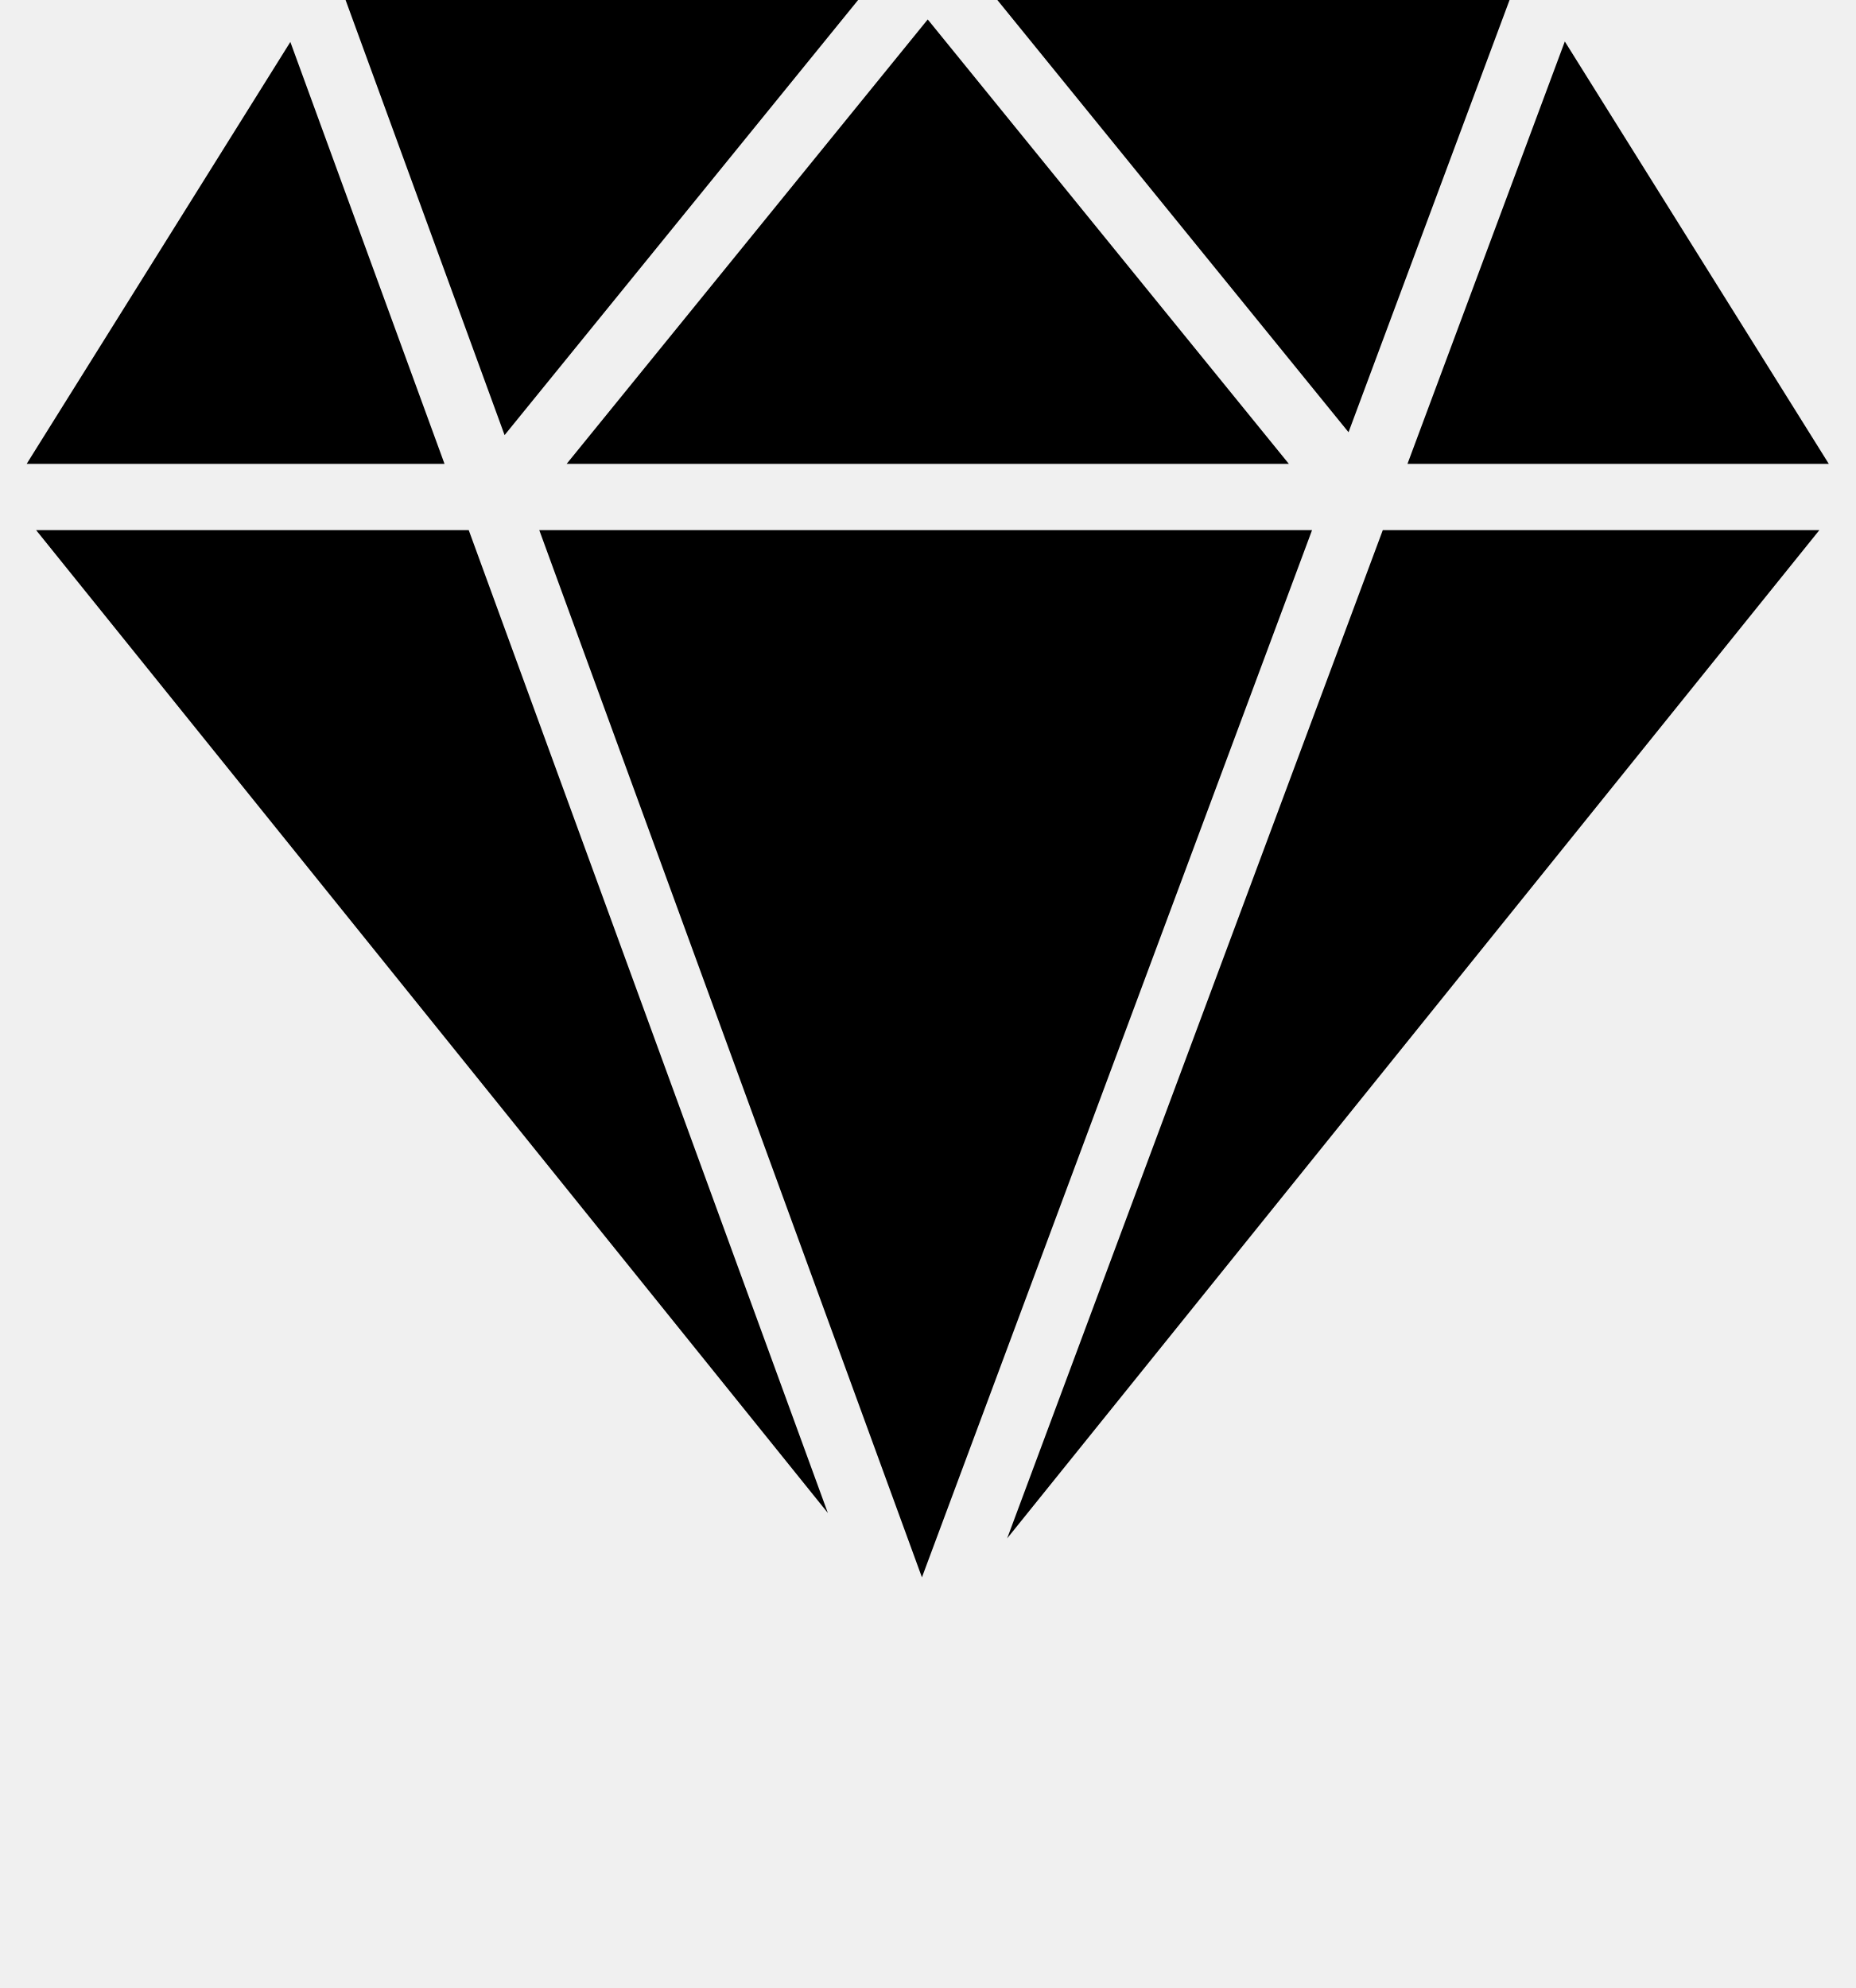
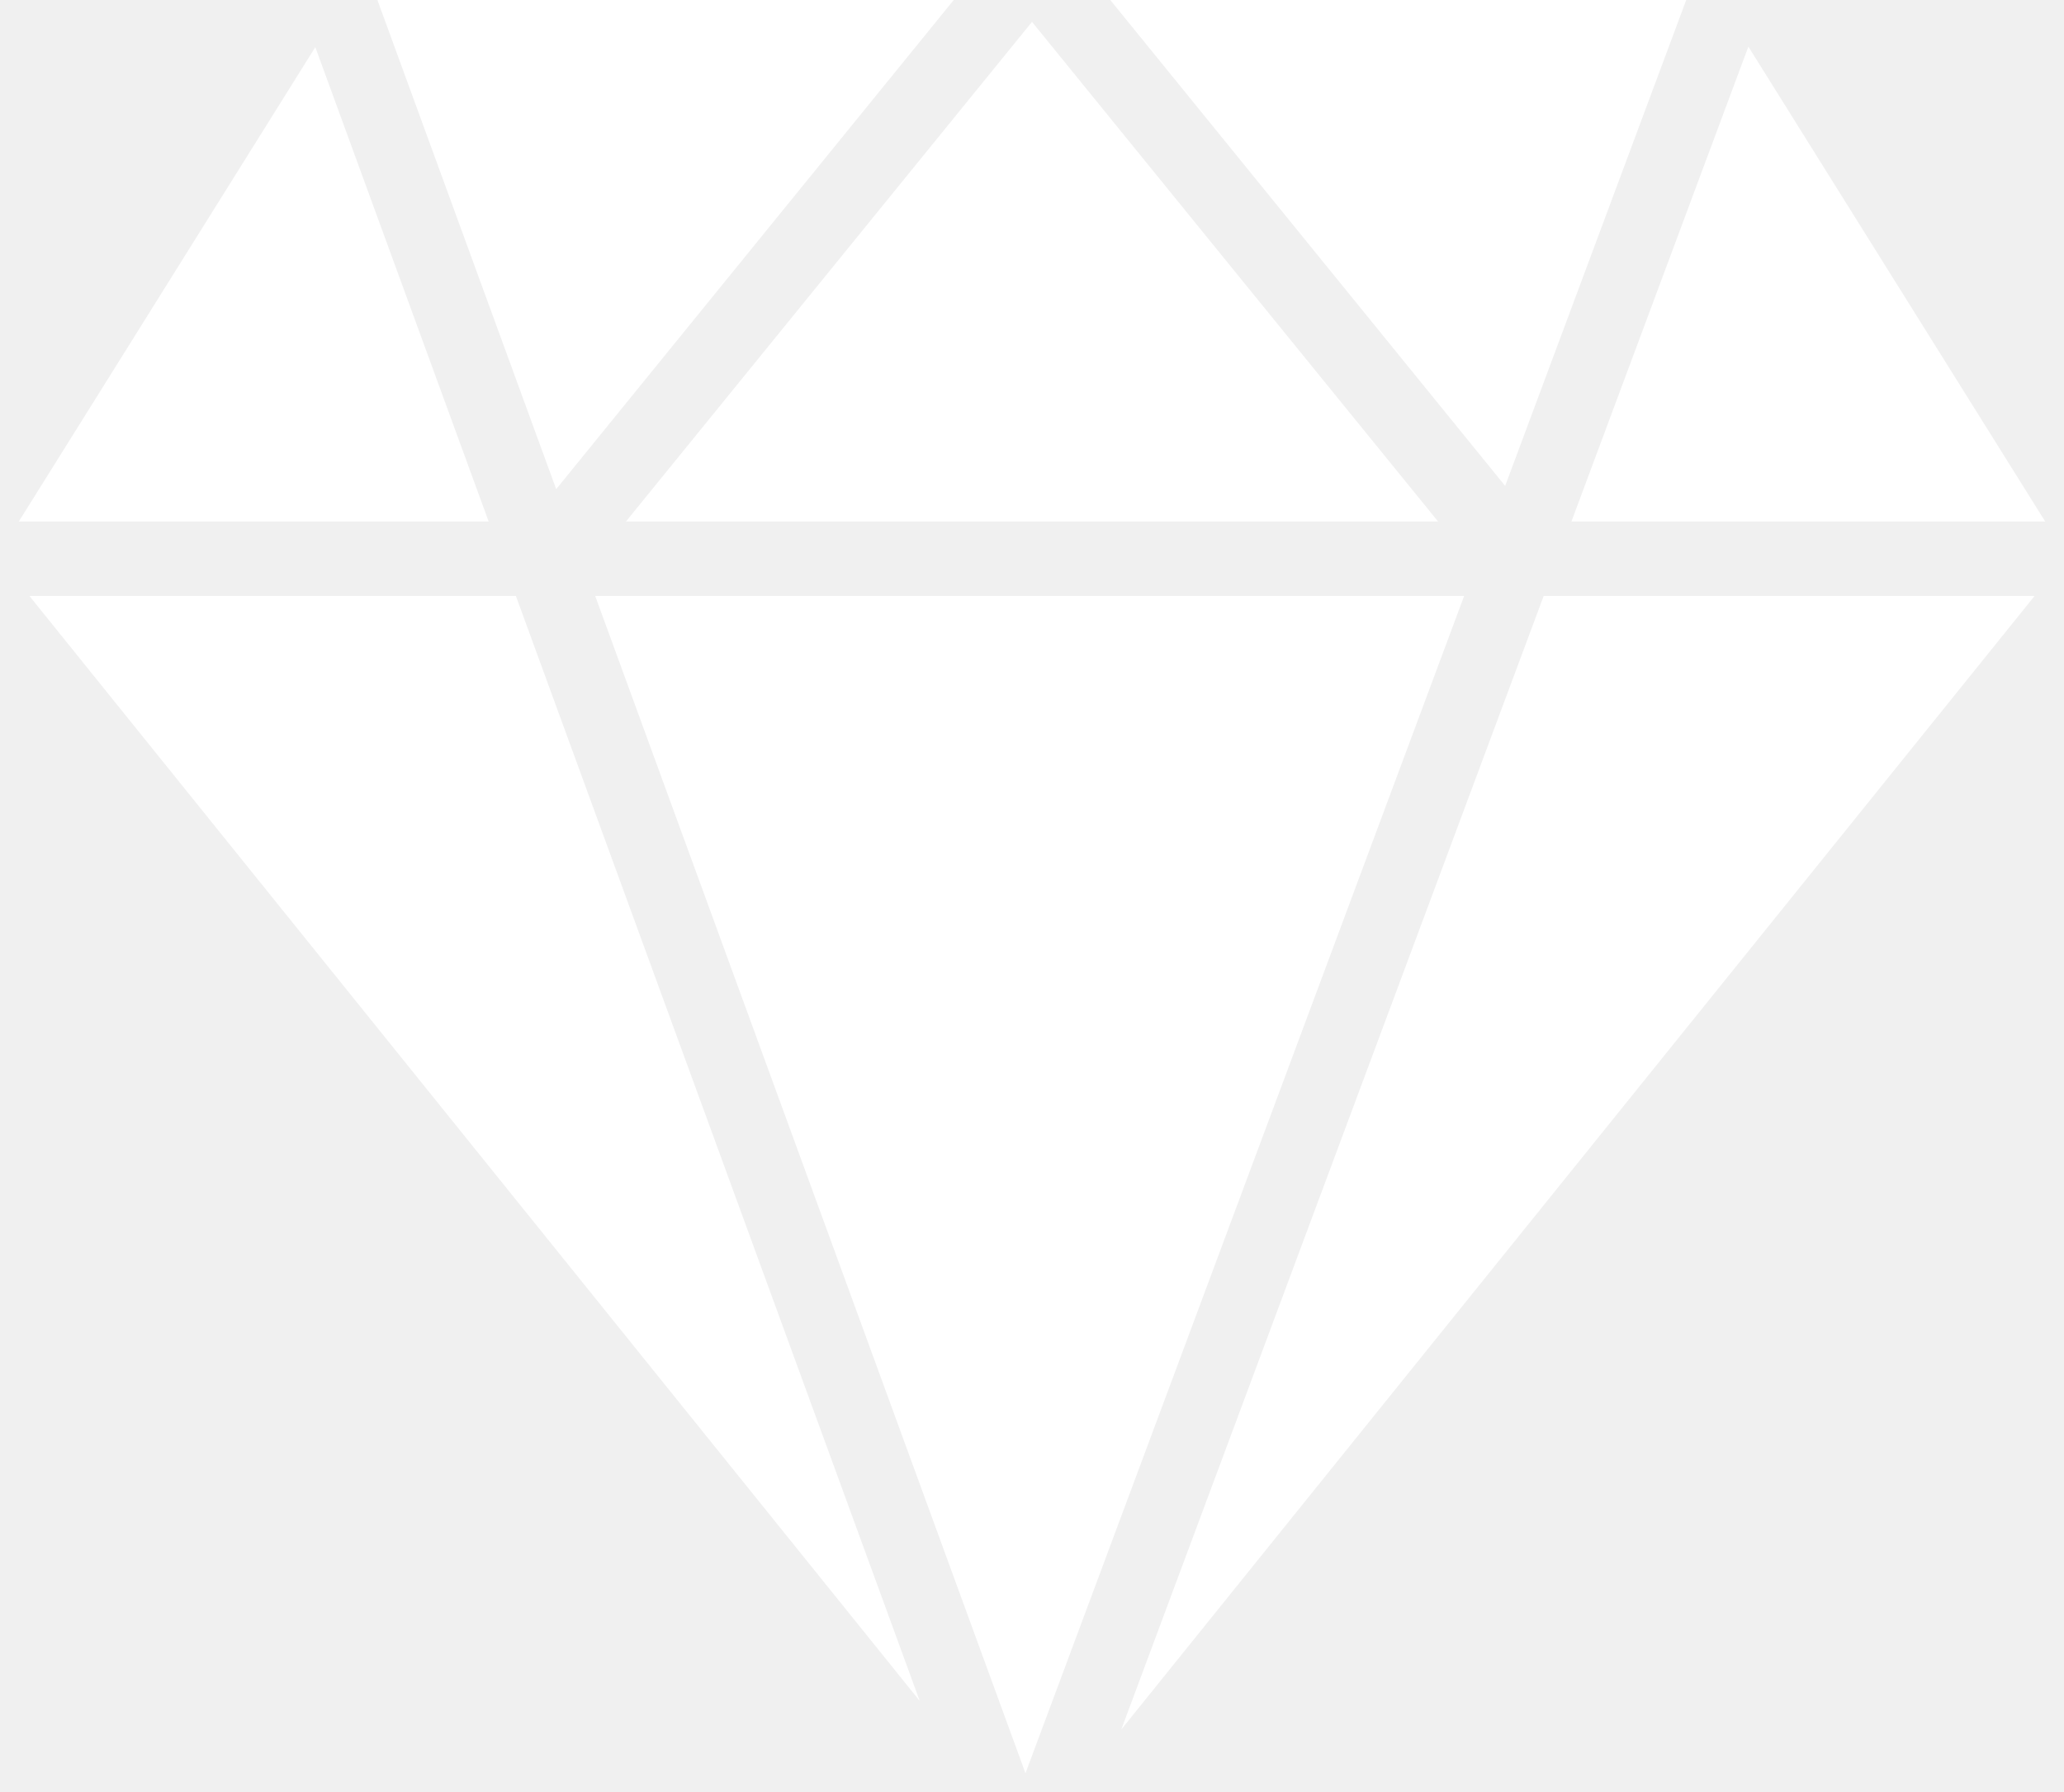
- <svg xmlns="http://www.w3.org/2000/svg" viewBox="0 0 56 60" version="1.1" x="0px" y="0px">
+ <svg xmlns="http://www.w3.org/2000/svg" viewBox="0.3 0 55.4 48.1" version="1.1" x="0px" y="0px">
  <g stroke="none" stroke-width="1" fill="none" fill-rule="evenodd">
-     <g fill="#000000">
+     <g fill="#ffffff">
      <path d="M1.09,16 L24.986,45.664 L14.147,16 L1.09,16" />
      <path d="M16.276,16 L27.825,47.606 L39.599,16 L16.276,16" />
      <path d="M30.397,46.43 L54.91,16 L41.734,16 L30.397,46.43" />
      <path d="M45.56,0 L30.101,0 L40.7,13.045 L45.56,0" />
      <path d="M38.899,14 L28,0.587 L17.102,14 L38.899,14" />
      <path d="M25.899,0 L10.43,0 L15.229,13.132 L25.899,0" />
      <path d="M8.763,1.266 L0.805,14 L13.416,14 L8.763,1.266" />
      <path d="M55.195,14 L47.228,1.252 L42.479,14 L55.195,14" />
    </g>
  </g>
</svg>
